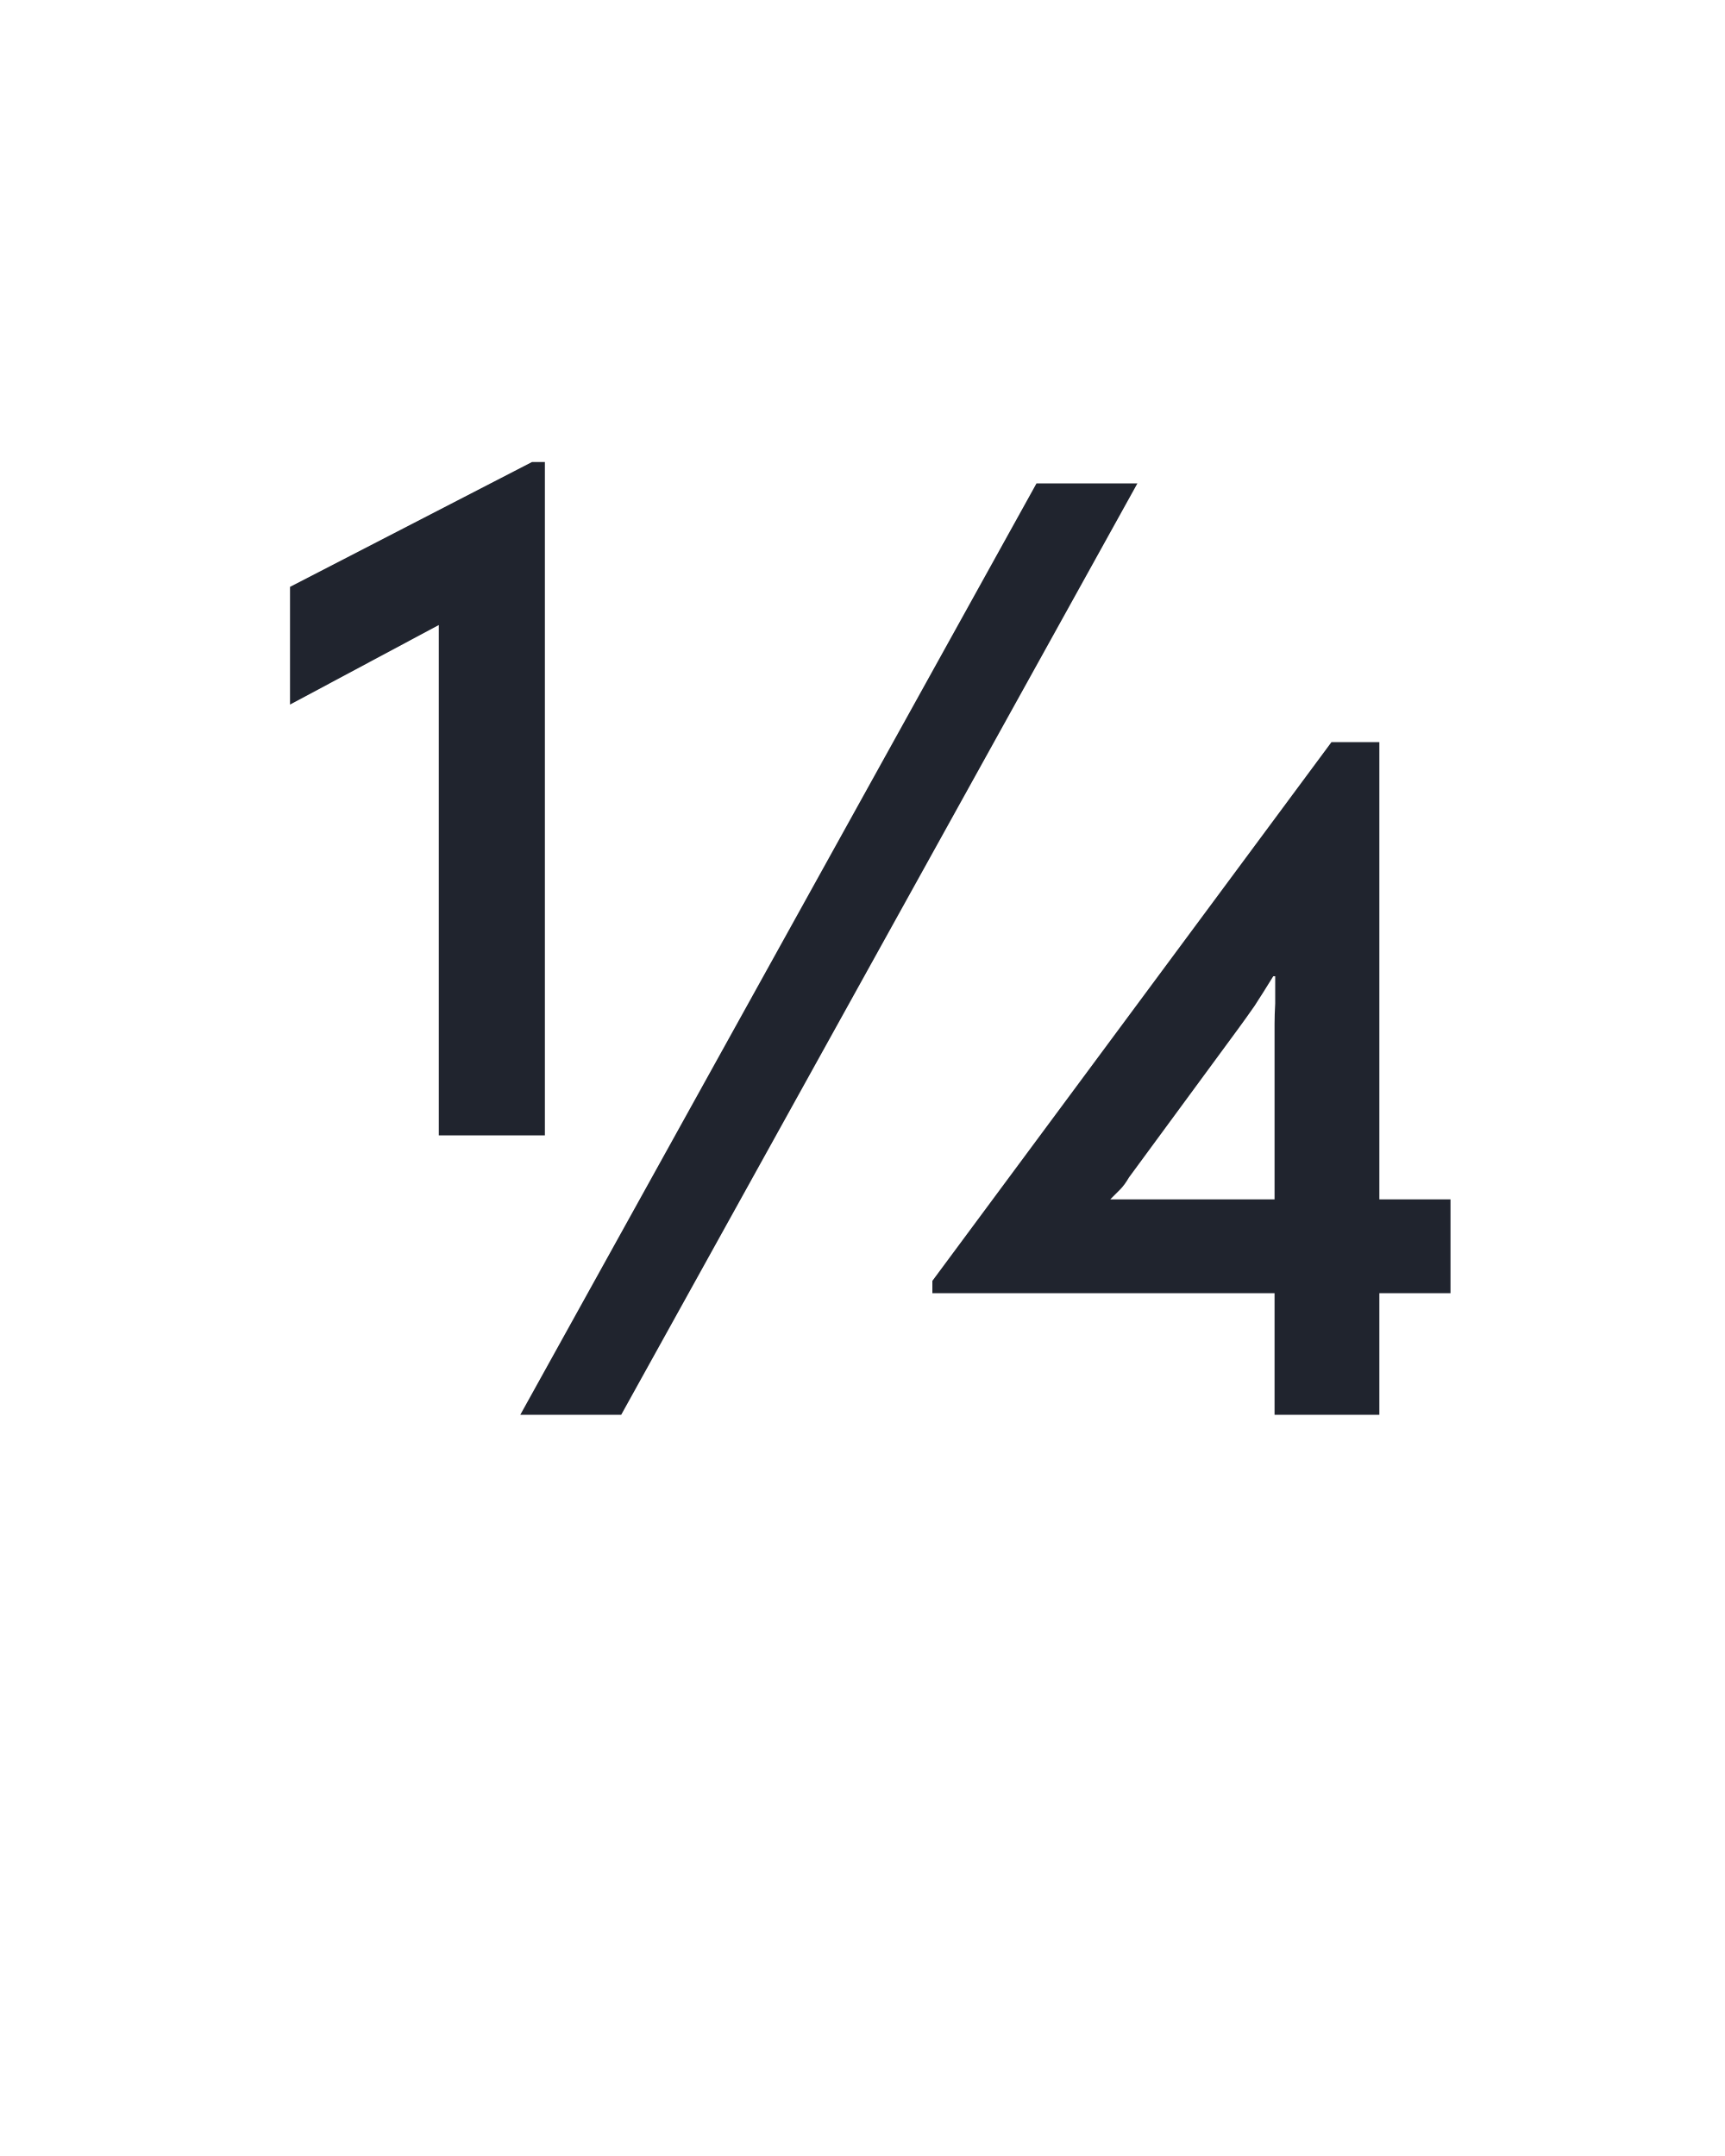
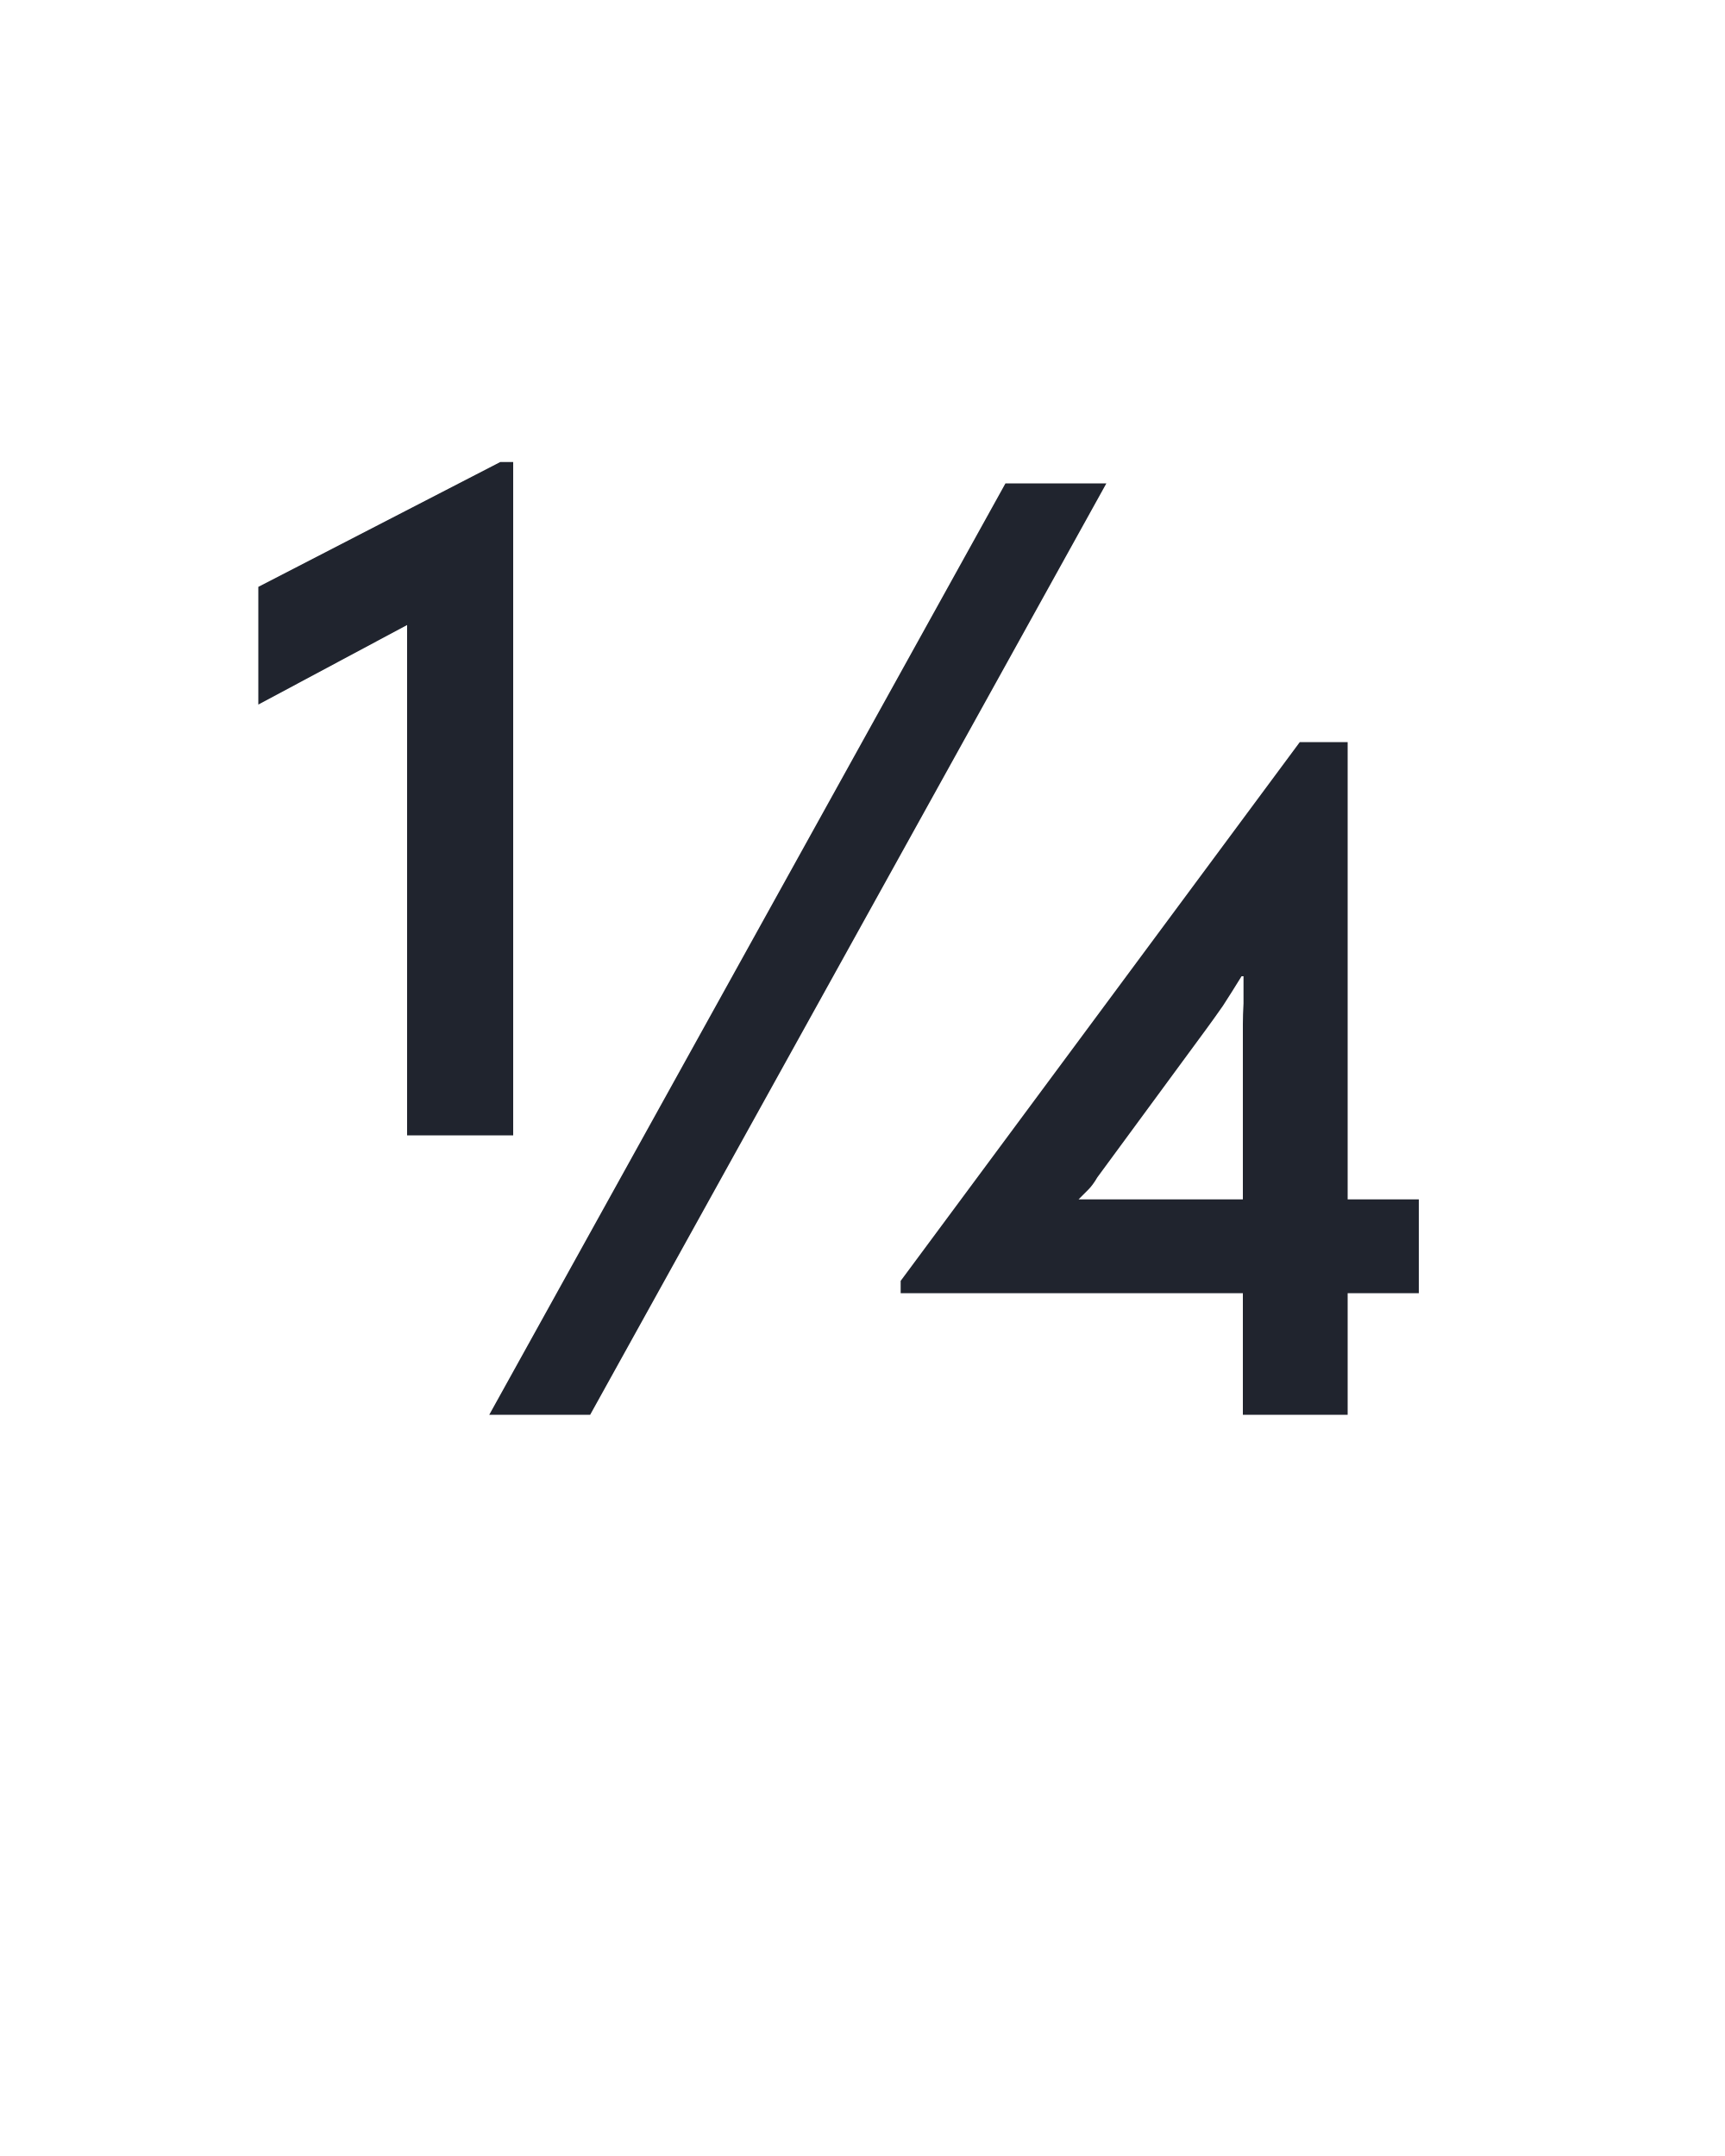
<svg xmlns="http://www.w3.org/2000/svg" height="160" viewBox="0 0 128 160" width="128">
  <defs>
-     <path d="M301 -432V-1221L71 -1098V-1280L445 -1473H465V-432ZM427 0 1225 -1440H1381L583 0ZM1593 0V-604Q1593 -618 1594 -636Q1594 -654 1594 -678H1591Q1575 -652 1562 -632Q1548 -612 1537 -597L1368 -367Q1361 -355 1354 -348Q1348 -342 1339 -333H1865V-188H1064V-207L1681 -1040H1755V0Z" id="path1" />
+     <path d="M295 -432V-1221L65 -1098V-1280L439 -1473H459V-432ZM422 0 1220 -1440H1376L578 0ZM1587 0V-604Q1587 -618 1588 -636Q1588 -654 1588 -678H1585Q1569 -652 1556 -632Q1542 -612 1531 -597L1362 -367Q1355 -355 1348 -348Q1342 -342 1333 -333H1859V-188H1058V-207L1675 -1040H1749V0Z" id="path1" />
  </defs>
  <g>
-     <g data-glyph="onequarter.ss20" fill="#20242e" transform="translate(18.112 104.992) rotate(0) scale(0.048)">
+     <g data-glyph="onequarter.ss20" fill="#20242e" transform="translate(16.048 104.992) rotate(0) scale(0.048)">
      <use href="#path1" />
    </g>
  </g>
</svg>
